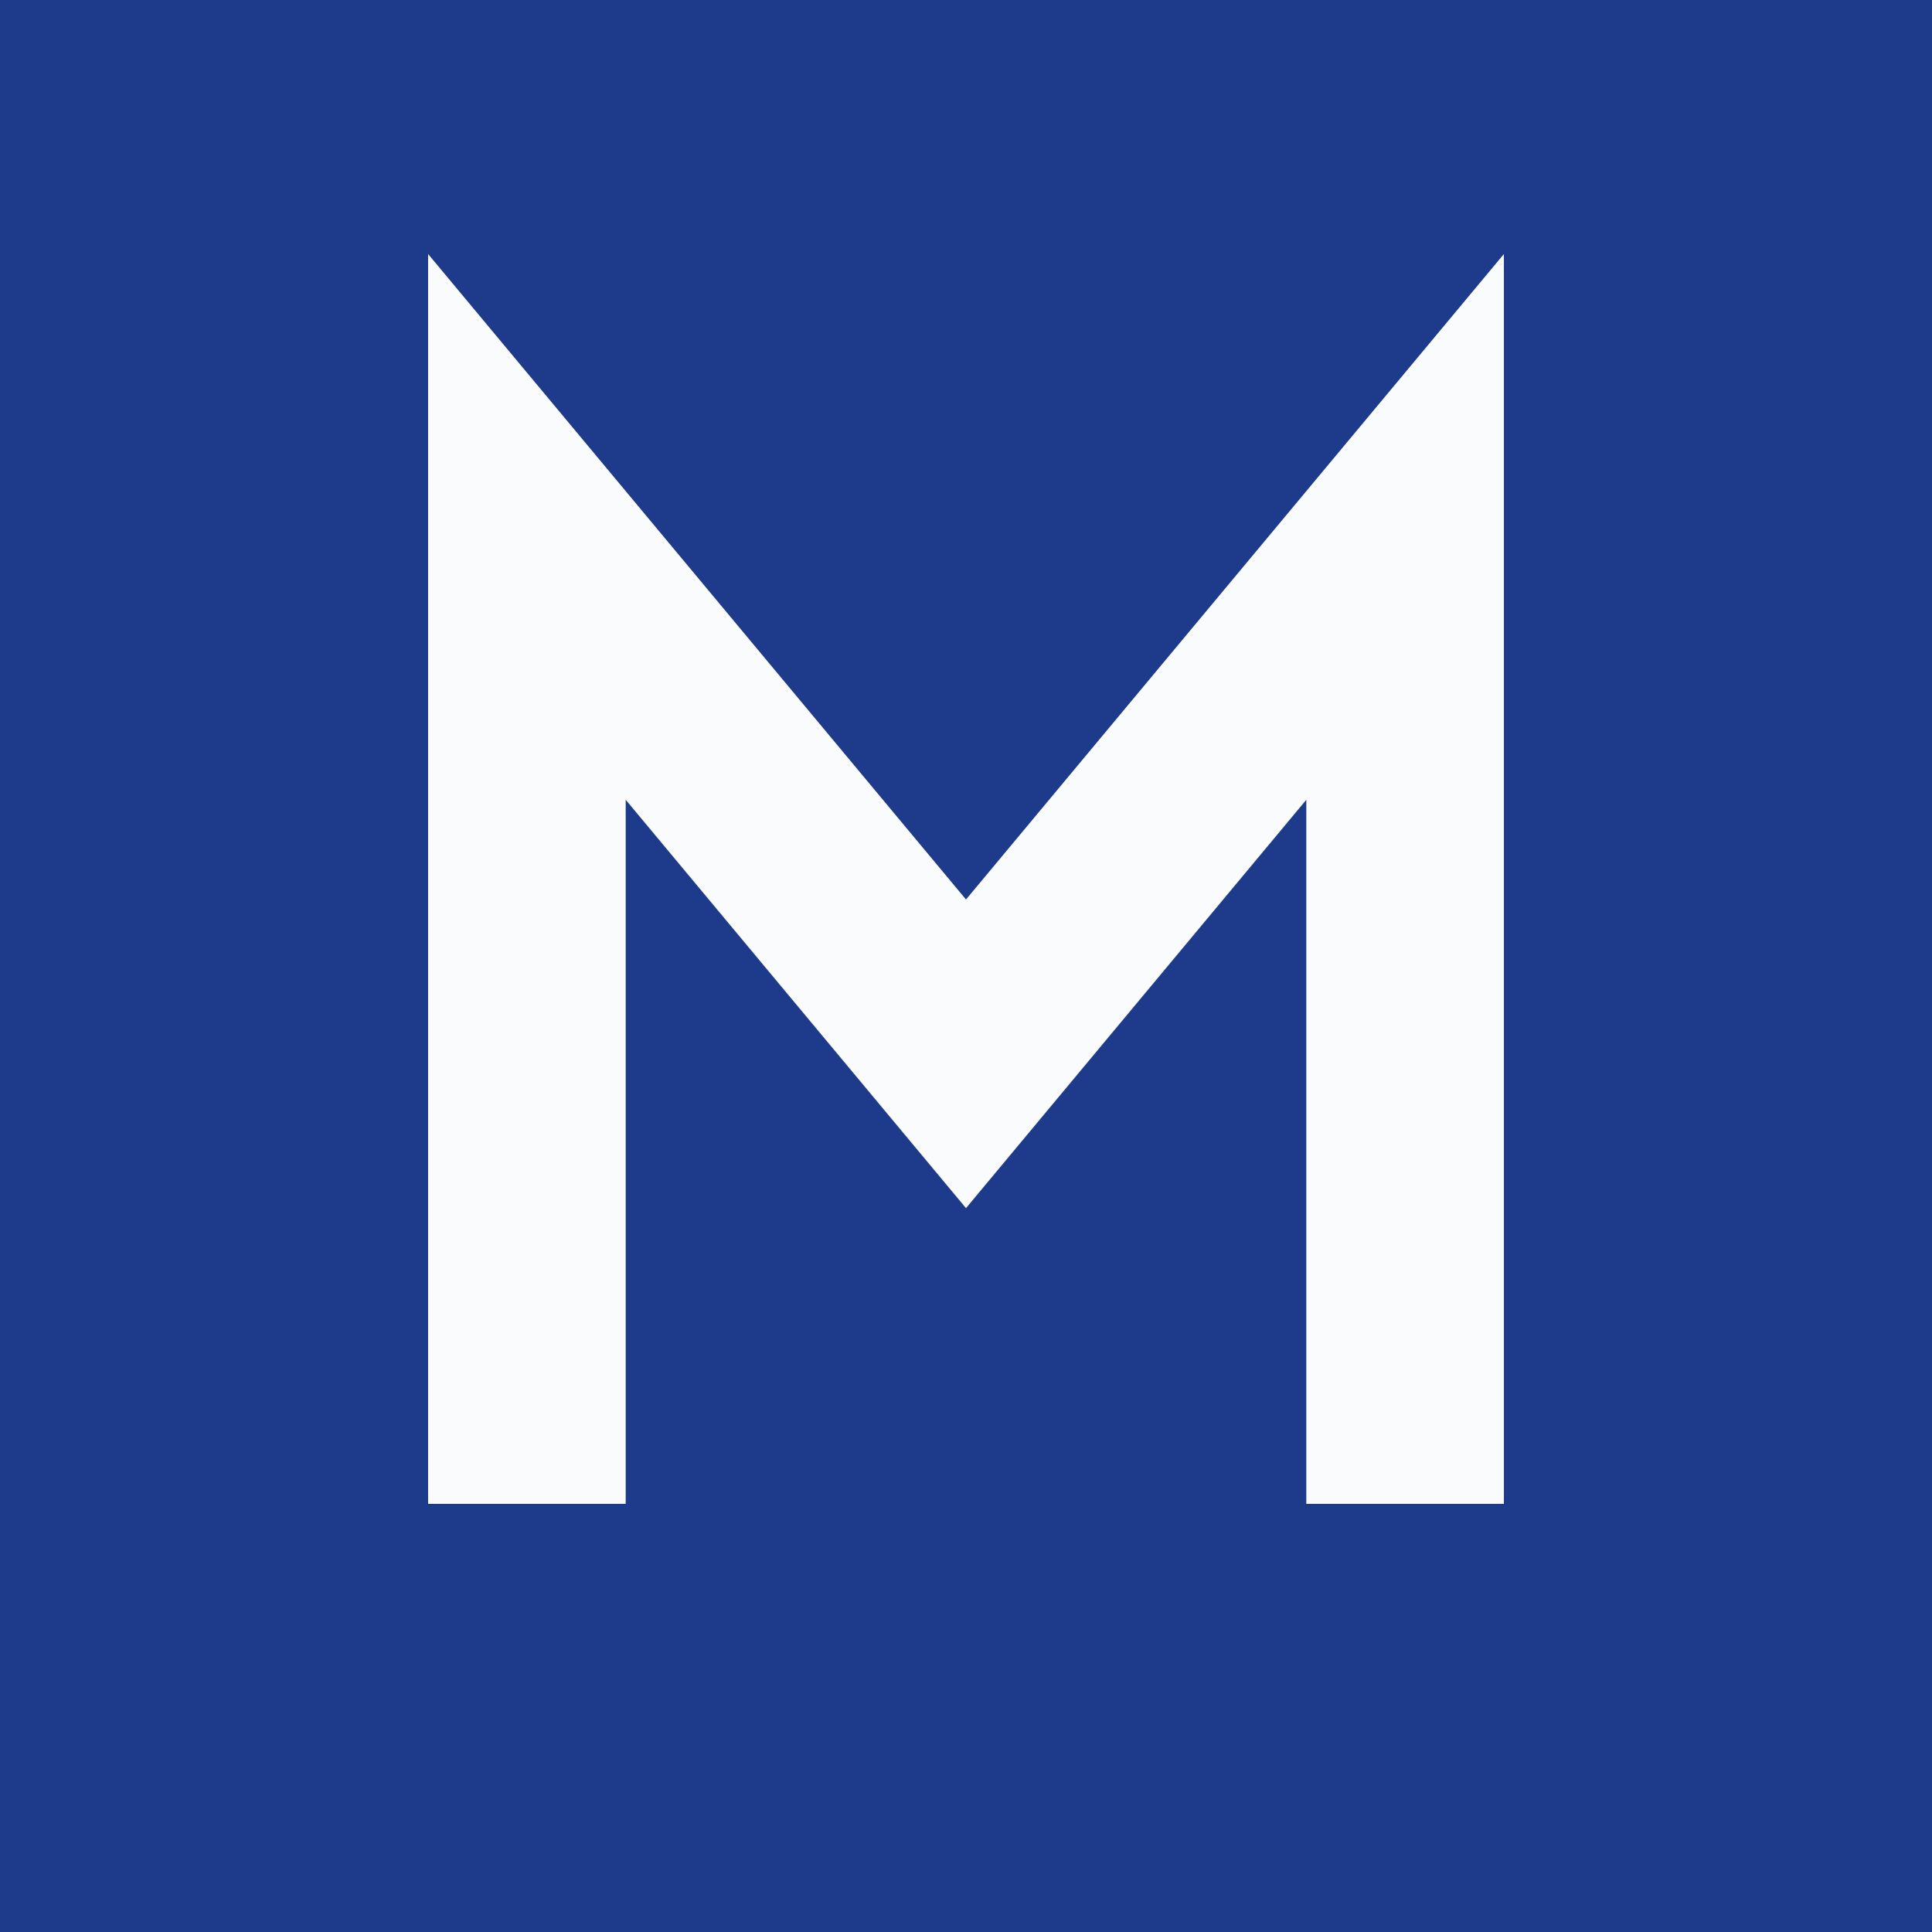
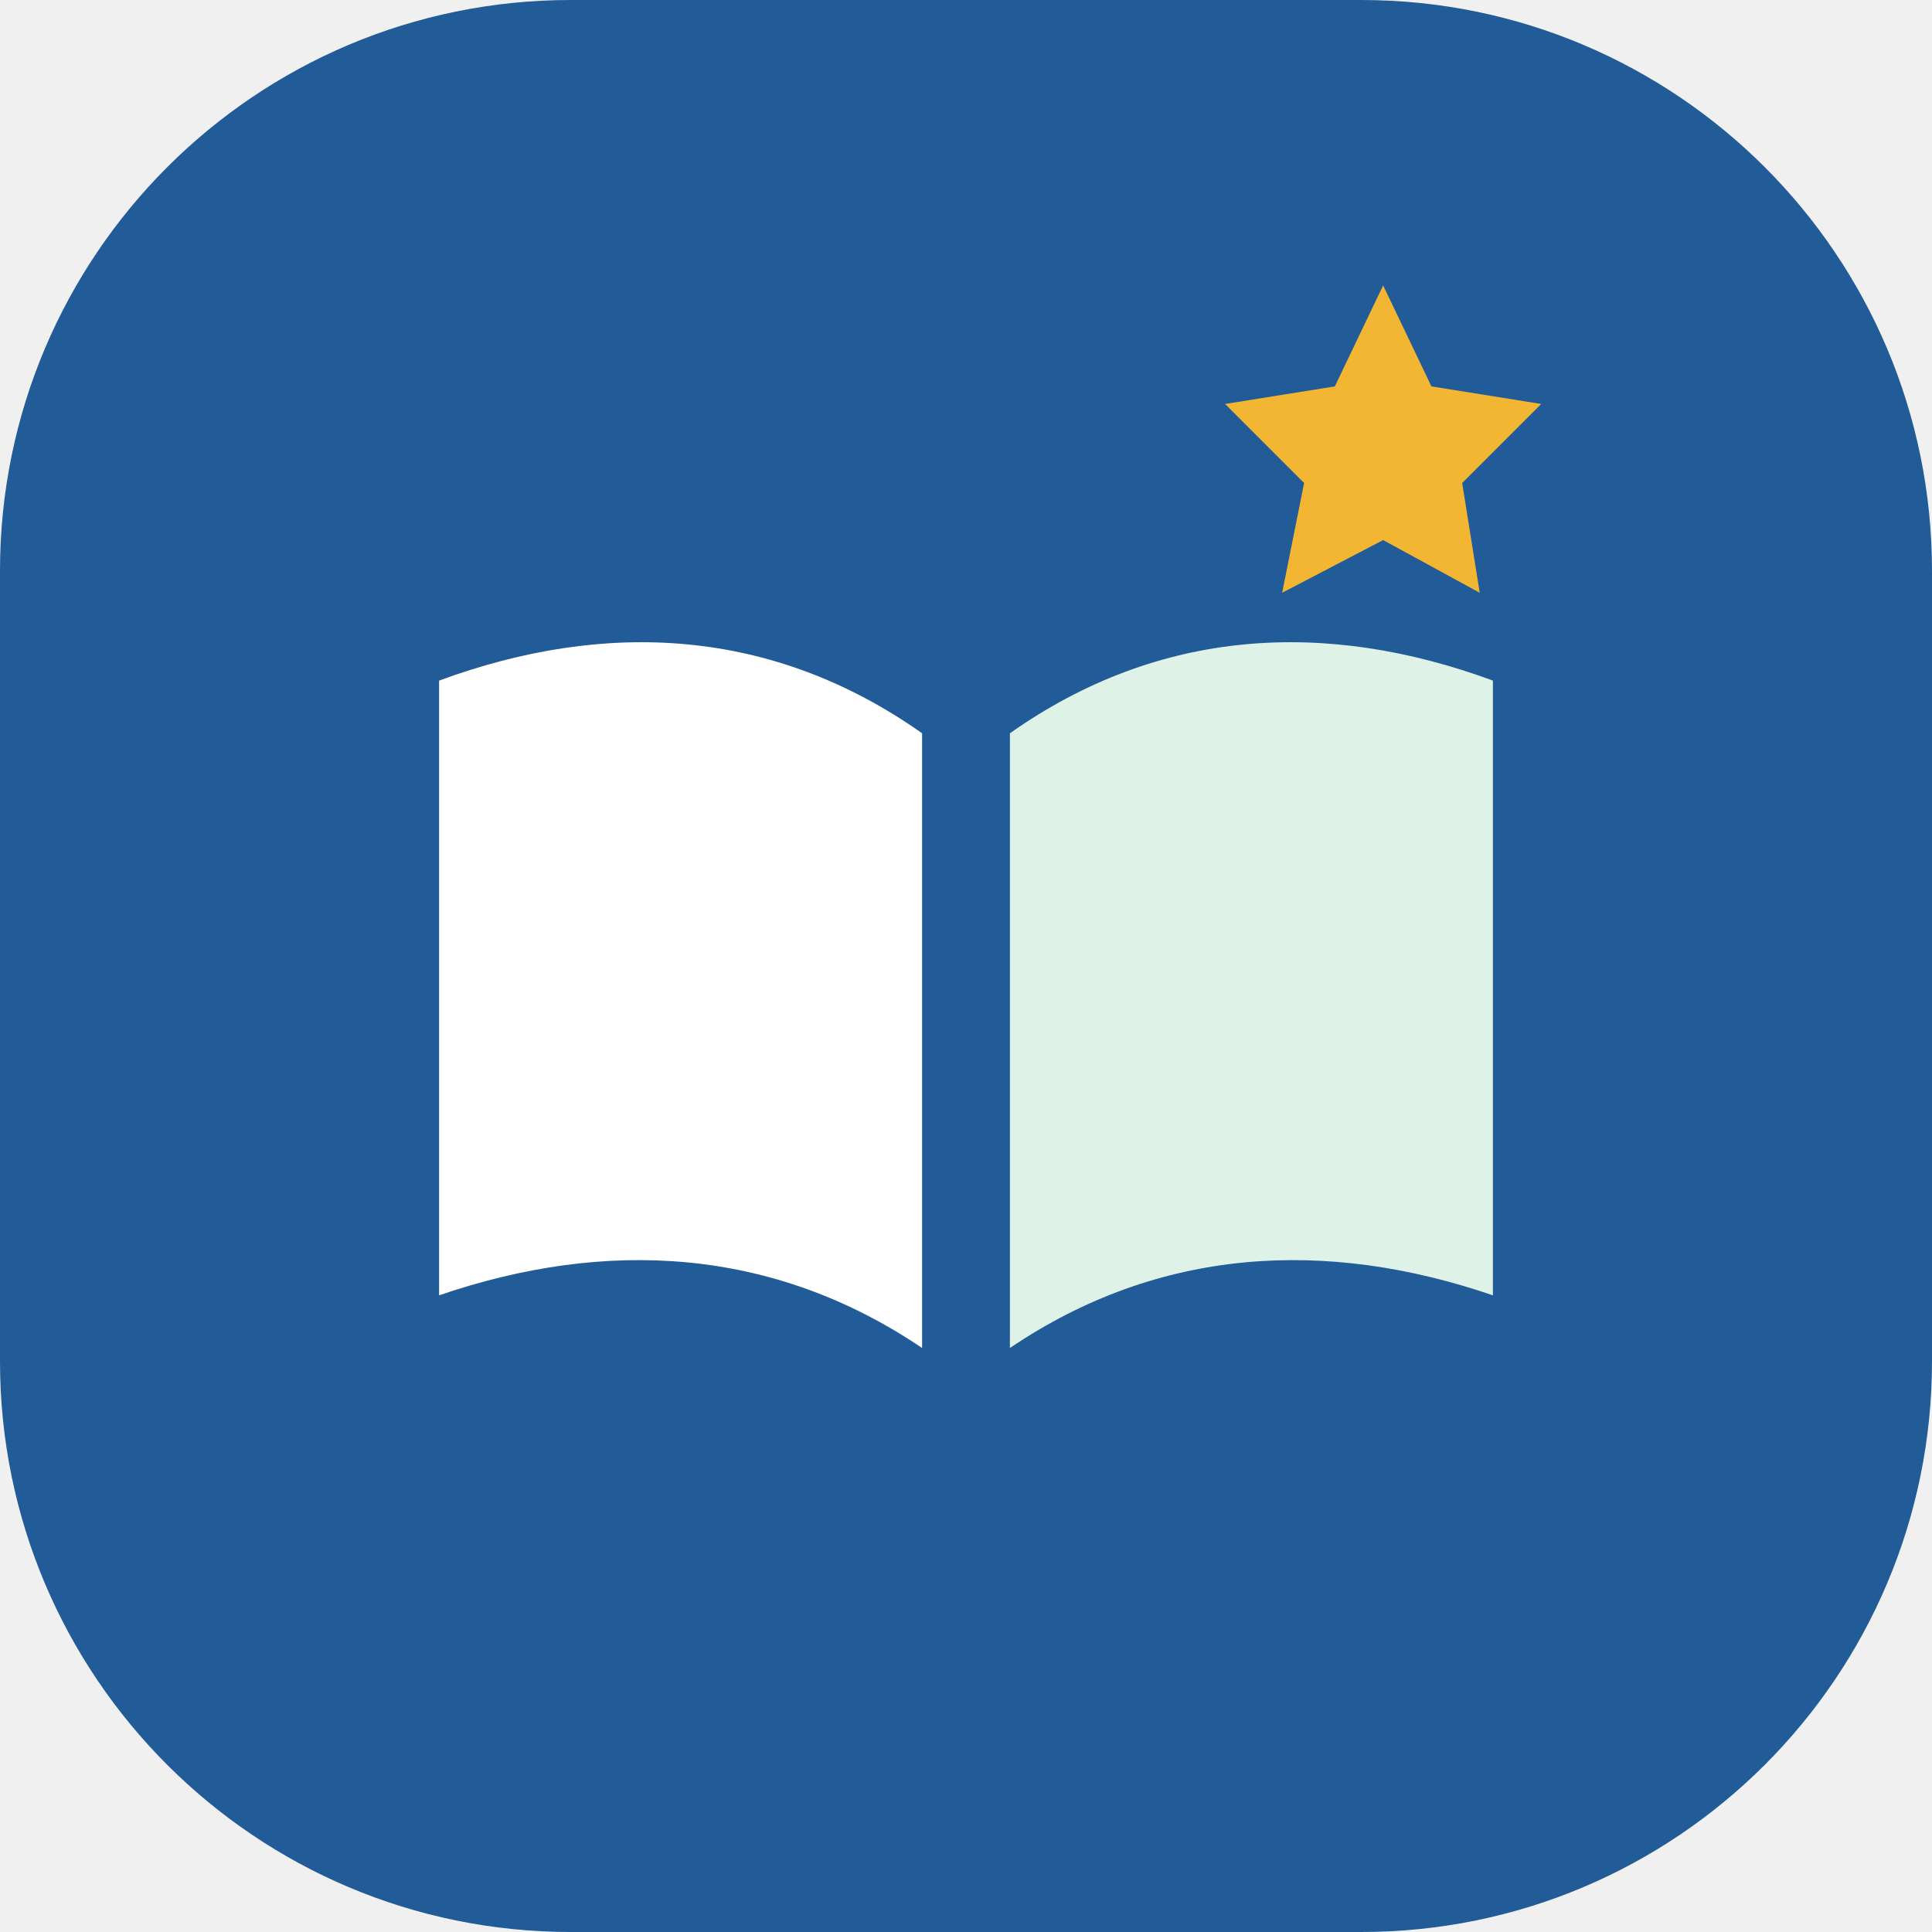
<svg xmlns="http://www.w3.org/2000/svg" viewBox="0 0 44 44">
-   <rect width="44" height="44" fill="#1e3a8a" />
-   <path d="M12 32V12l10 12 10-12v20" fill="none" stroke="#fafbfd" stroke-width="4.5" stroke-linecap="square" stroke-linejoin="miter" />
+   <rect width="44" height="44" rx="13" fill="#215b98" />
+   <path d="M10 15.5c3.8-1.4 7.6-1.2 11 1.2v14c-3.4-2.3-7.2-2.5-11-1.2z" fill="#fff" />
+   <path d="M34 15.5c-3.8-1.4-7.6-1.2-11 1.2v14c3.4-2.3 7.2-2.5 11-1.2z" fill="#dff2e8" />
+   <path d="m31.5 6.5 1.1 2.3 2.5.4-1.8 1.8.4 2.5-2.2-1.2-2.3 1.2.5-2.5-1.8-1.8 2.5-.4z" fill="#f2b632" />
</svg>
